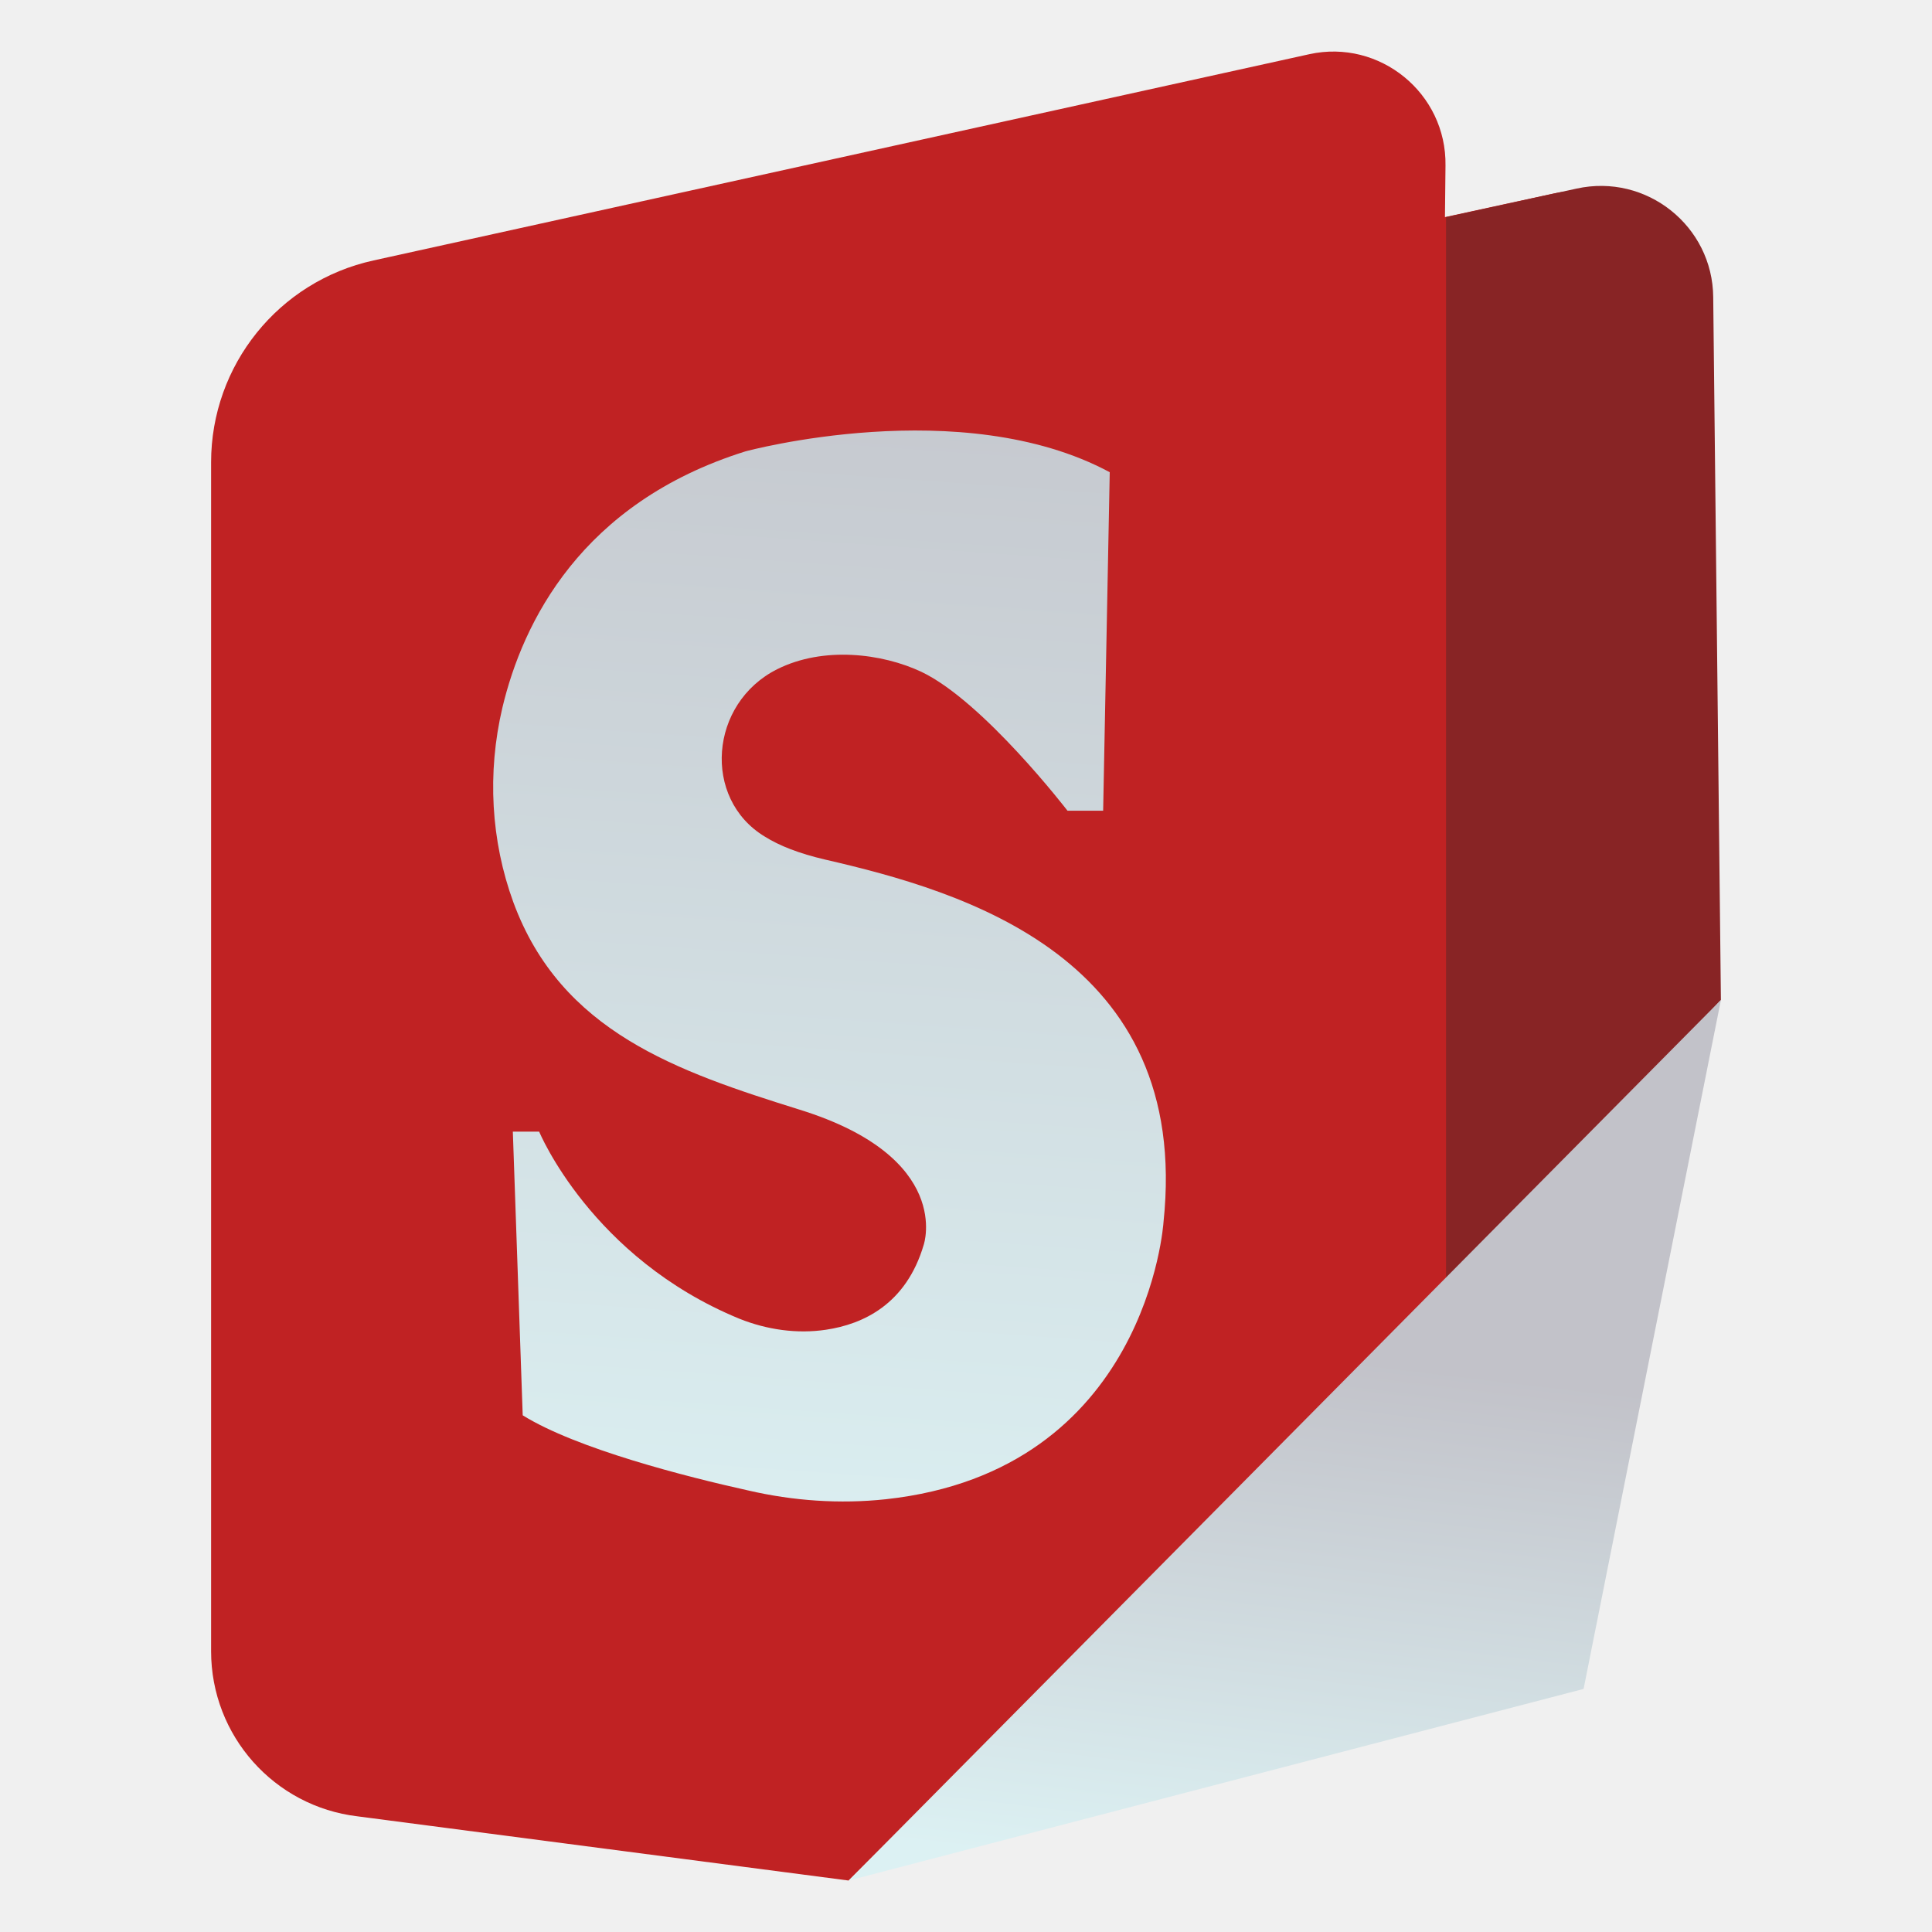
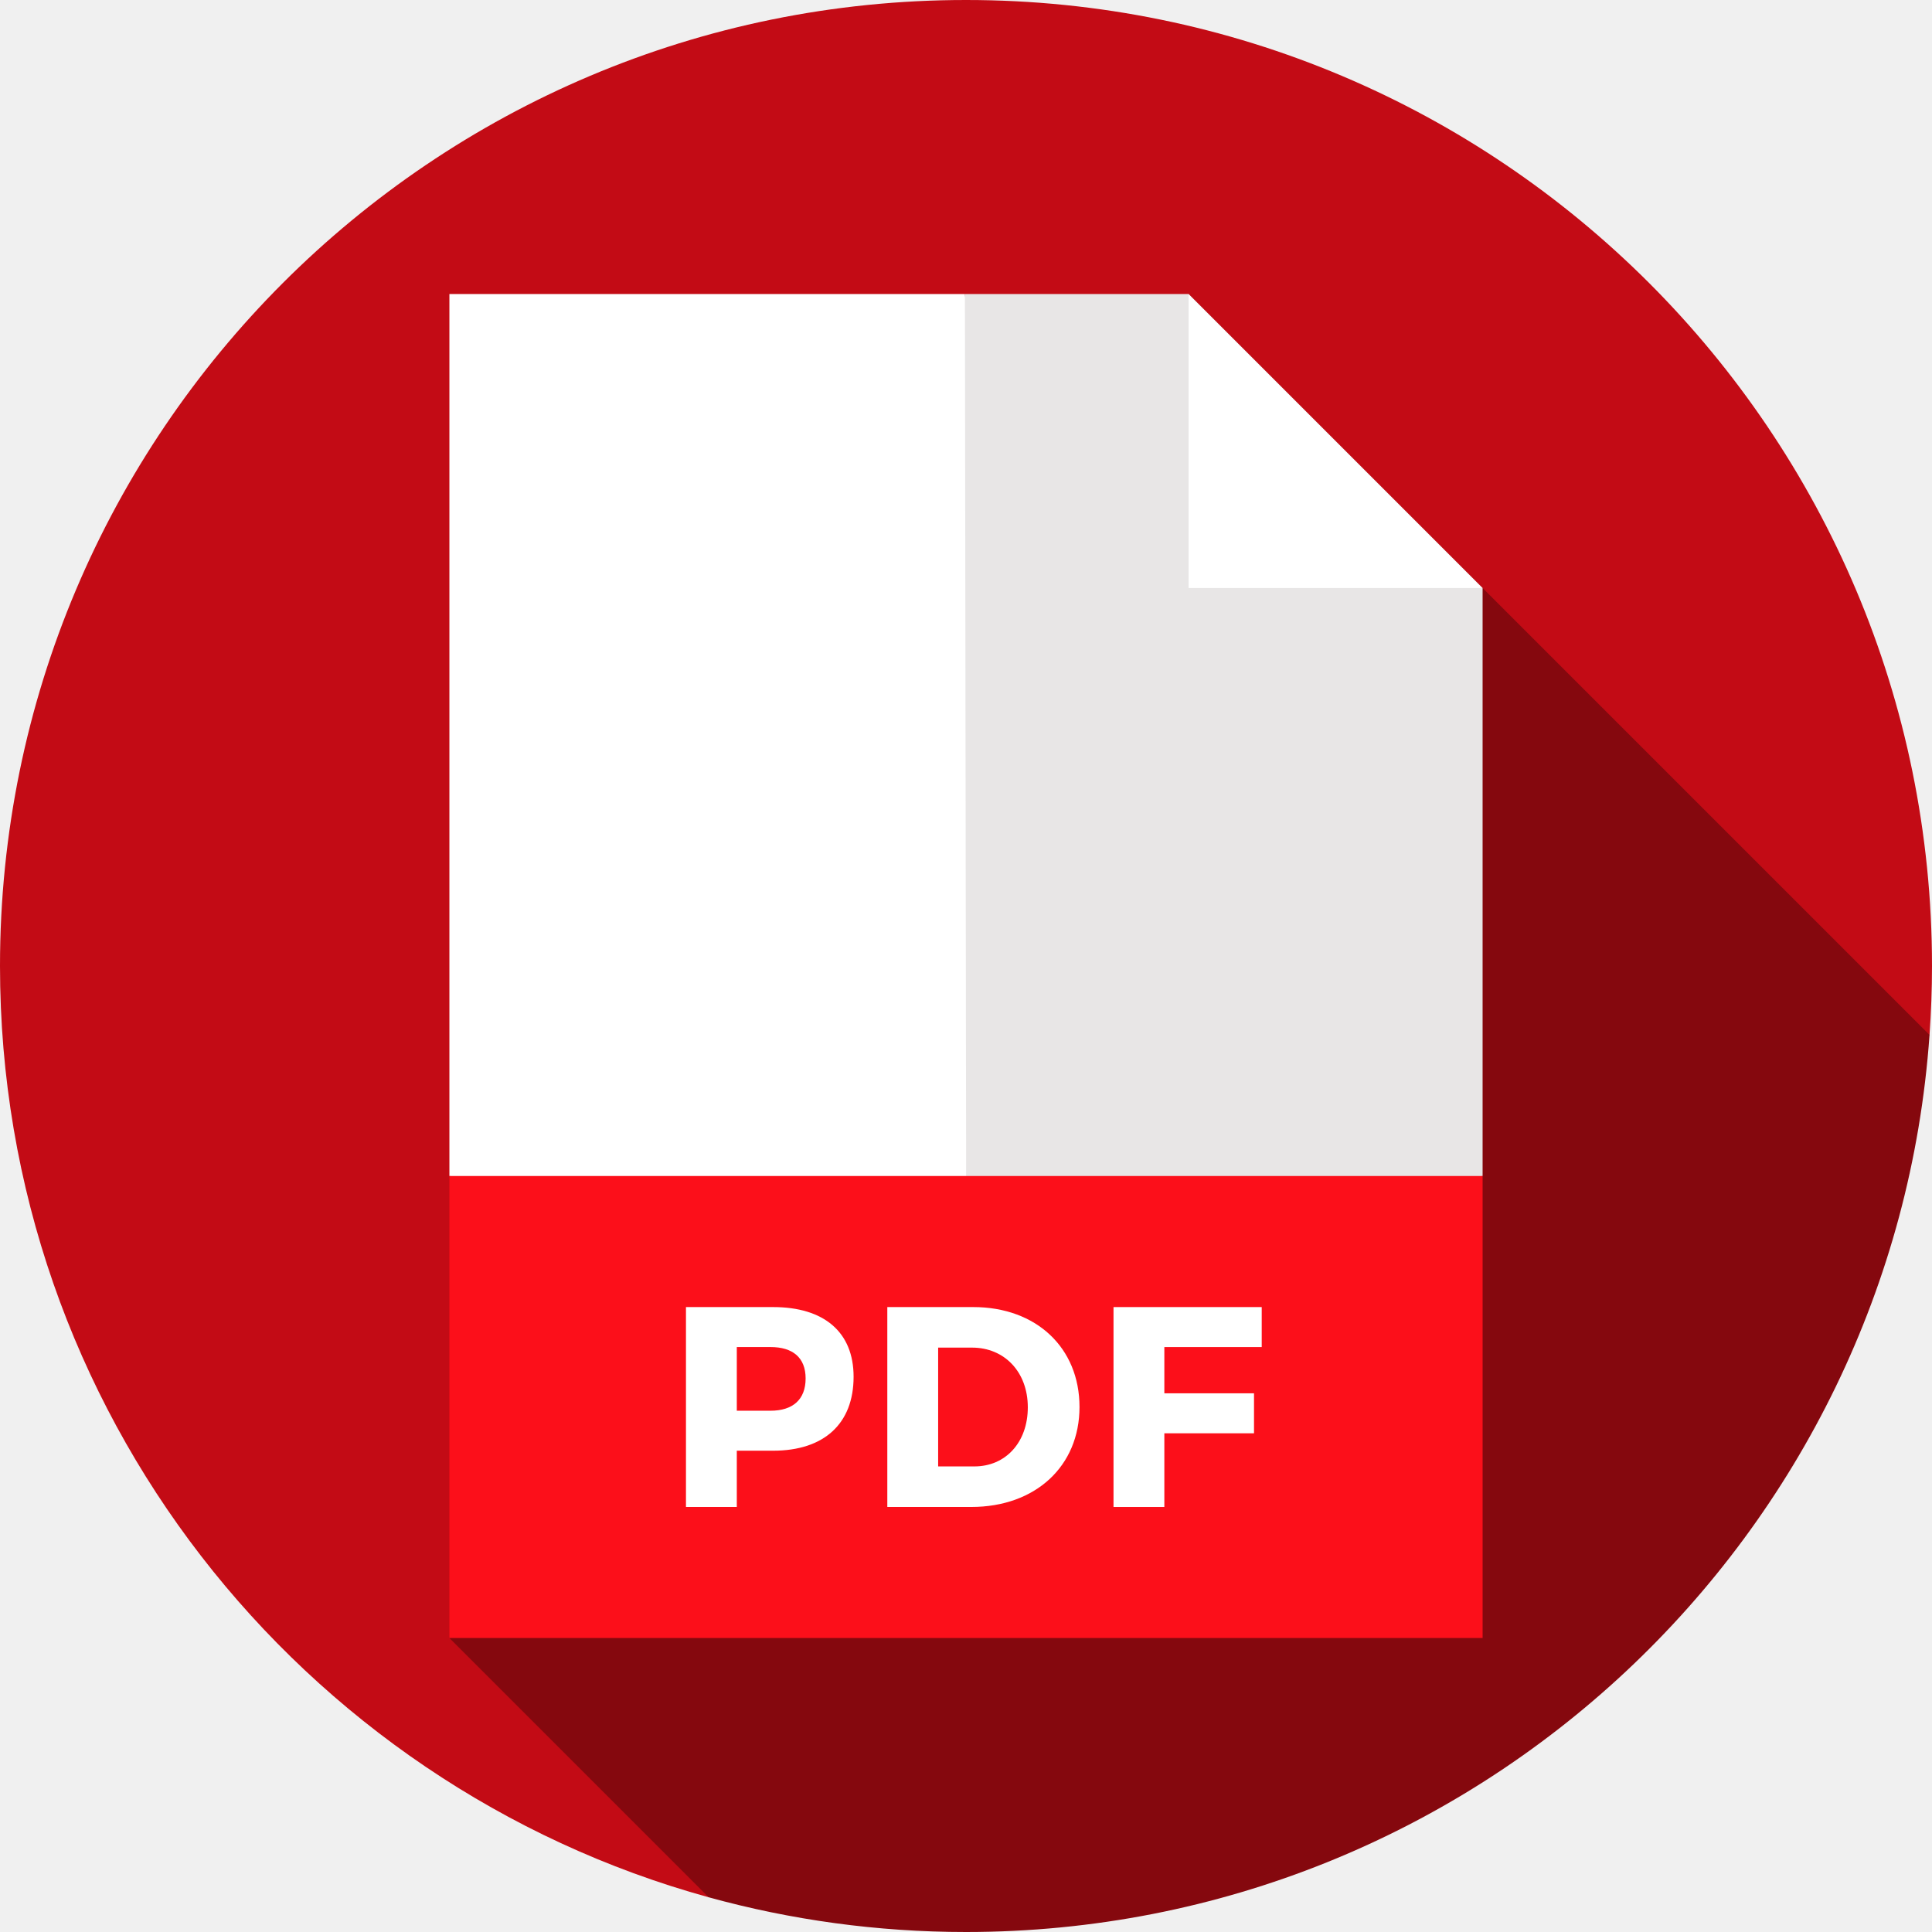
- <svg xmlns="http://www.w3.org/2000/svg" id="Layer_1" x="0" y="0" version="1.1" viewBox="0 0 512 512" style="enable-background:new 0 0 512 512" xml:space="preserve">
-   <defs id="defs173">
-     <linearGradient id="XMLID_5_" x1="304.496" x2="316.036" y1="422.91" y2="326.263" gradientUnits="userSpaceOnUse">
-       <stop offset="0" style="stop-color:#dcf1f3" id="stop156" />
-       <stop offset="1" style="stop-color:#c2c2c9" id="stop158" />
-     </linearGradient>
-   </defs>
-   <style id="style150" type="text/css">.st1{fill:#c02223}.st2{fill:#882425}.st3{fill:url(#XMLID_5_)}.st4{fill:url(#XMLID_7_)}</style>
-   <g id="XMLID_4_">
-     <path id="XMLID_131_" d="M 347.014,14.356 98.978,69.023 C 73.825,74.547 55.942,96.792 55.942,122.526 v 315.061 c 0,22.39 16.72,41.145 38.819,43.763 L 224.886,498.36 339.486,384.265 455.766,265.154 453.731,84.87 C 453.44,62.916 433.085,46.632 411.713,51.285 l -28.787,6.252 0.145,-13.667 C 383.362,24.679 365.624,10.285 347.014,14.356 Z" class="st1" style="stroke-width:1.454" />
-     <path id="XMLID_117_" d="m 383.216,57.537 v 285.837 L 456.057,265.009 454.021,78.764 C 453.876,59.863 436.284,45.906 417.819,49.976 Z" class="st2" style="stroke-width:1.454" />
-     <polygon id="XMLID_18_" points="234.7 422.6 368.5 387.7 393.5 262.2" class="st3" style="fill:url(#XMLID_5_)" transform="matrix(1.455631,0,0,1.454827,-116.7316,-116.4523)" />
-     <linearGradient id="XMLID_7_" x1="223.084" x2="241.417" y1="372.756" y2="114.557" gradientTransform="matrix(1.453904,0,0,1.453904,-116.1998,-116.2047)" gradientUnits="userSpaceOnUse">
-       <stop offset="0" style="stop-color:#dcf1f3" id="stop163" />
-       <stop offset="1" style="stop-color:#c2c2c9" id="stop165" />
-     </linearGradient>
-     <path id="XMLID_6_" d="m 282.897,214.849 c 0,0 -22.245,-28.933 -38.674,-36.784 -10.468,-4.943 -26.025,-6.833 -38.238,-0.727 -18.028,9.014 -19.918,34.312 -3.344,44.344 3.926,2.472 9.16,4.507 15.993,6.106 36.638,8.433 97.121,25.879 89.706,96.103 0,0 -4.216,65.862 -73.568,73.422 -12.213,1.309 -24.571,0.436 -36.493,-2.326 -16.429,-3.635 -45.507,-11.05 -59.755,-19.918 l -2.617,-75.167 h 6.979 c 0,0 13.812,33.44 53.067,49.578 7.27,2.908 15.266,4.071 22.972,2.908 9.741,-1.454 21.227,-6.688 25.879,-22.536 0,0 7.851,-23.117 -32.858,-35.766 -32.567,-10.177 -63.245,-20.645 -75.894,-54.958 -5.961,-16.284 -6.979,-34.312 -2.908,-51.614 5.379,-22.536 20.791,-54.231 64.408,-67.897 0,0 57.284,-15.557 96.539,5.525 l -1.745,89.706 z" class="st4" style="fill:url(#XMLID_7_);stroke-width:1.454" />
-   </g>
+ <svg xmlns="http://www.w3.org/2000/svg" version="1.1" width="512" height="512">
+   <svg version="1.1" id="SvgjsSvg1001" viewBox="0 0 512 512" xml:space="preserve">
+     <path style="fill:#C30B15;" d="M511.344,274.266C511.77,268.231,512,262.143,512,256C512,114.615,397.385,0,256,0S0,114.615,0,256  c0,117.769,79.53,216.949,187.809,246.801L511.344,274.266z" />
+     <path style="fill:#85080E;" d="M511.344,274.266L314.991,77.913L119.096,434.087l68.714,68.714C209.522,508.787,232.385,512,256,512  C391.243,512,501.976,407.125,511.344,274.266z" />
+     <polygon style="fill:#FFFFFF;" points="278.328,333.913 255.711,77.913 119.096,77.913 119.096,311.652 " />
+     <polygon style="fill:#E8E6E6;" points="392.904,311.652 392.904,155.826 337.252,133.565 314.991,77.913 255.711,77.913   256.067,333.913 " />
+     <polygon style="fill:#FFFFFF;" points="314.991,155.826 314.991,77.913 392.904,155.826 " />
+     <rect x="119.096" y="311.652" style="fill:#FC0F1A;" width="273.809" height="122.435" />
+     <g>
+       <path style="fill:#FFFFFF;" d="M204.871,346.387c13.547,0,21.341,6.659,21.341,18.465c0,12.412-7.795,19.601-21.341,19.601h-9.611   v14.909h-13.471v-52.975L204.871,346.387L204.871,346.387z M195.26,373.858h8.93c5.904,0,9.308-2.952,9.308-8.552   c0-5.525-3.406-8.324-9.308-8.324h-8.93V373.858z" />
+       <path style="fill:#FFFFFF;" d="M257.928,346.387c16.649,0,28.152,10.746,28.152,26.487c0,15.666-11.655,26.488-28.683,26.488   h-22.25v-52.975H257.928z M248.619,388.615h9.611c8.249,0,14.151-6.357,14.151-15.665c0-9.384-6.205-15.817-14.757-15.817h-9.006   V388.615z" />
+       <path style="fill:#FFFFFF;" d="M308.563,356.982v12.26h23.763v10.596h-23.763v19.525h-13.471v-52.975h39.277v10.595h-25.806   V356.982z" />
+     </g>
+   </svg>
+   <style>@media (prefers-color-scheme: light) { :root { filter: none; } }
+ @media (prefers-color-scheme: dark) { :root { filter: none; } }
+ </style>
</svg>
